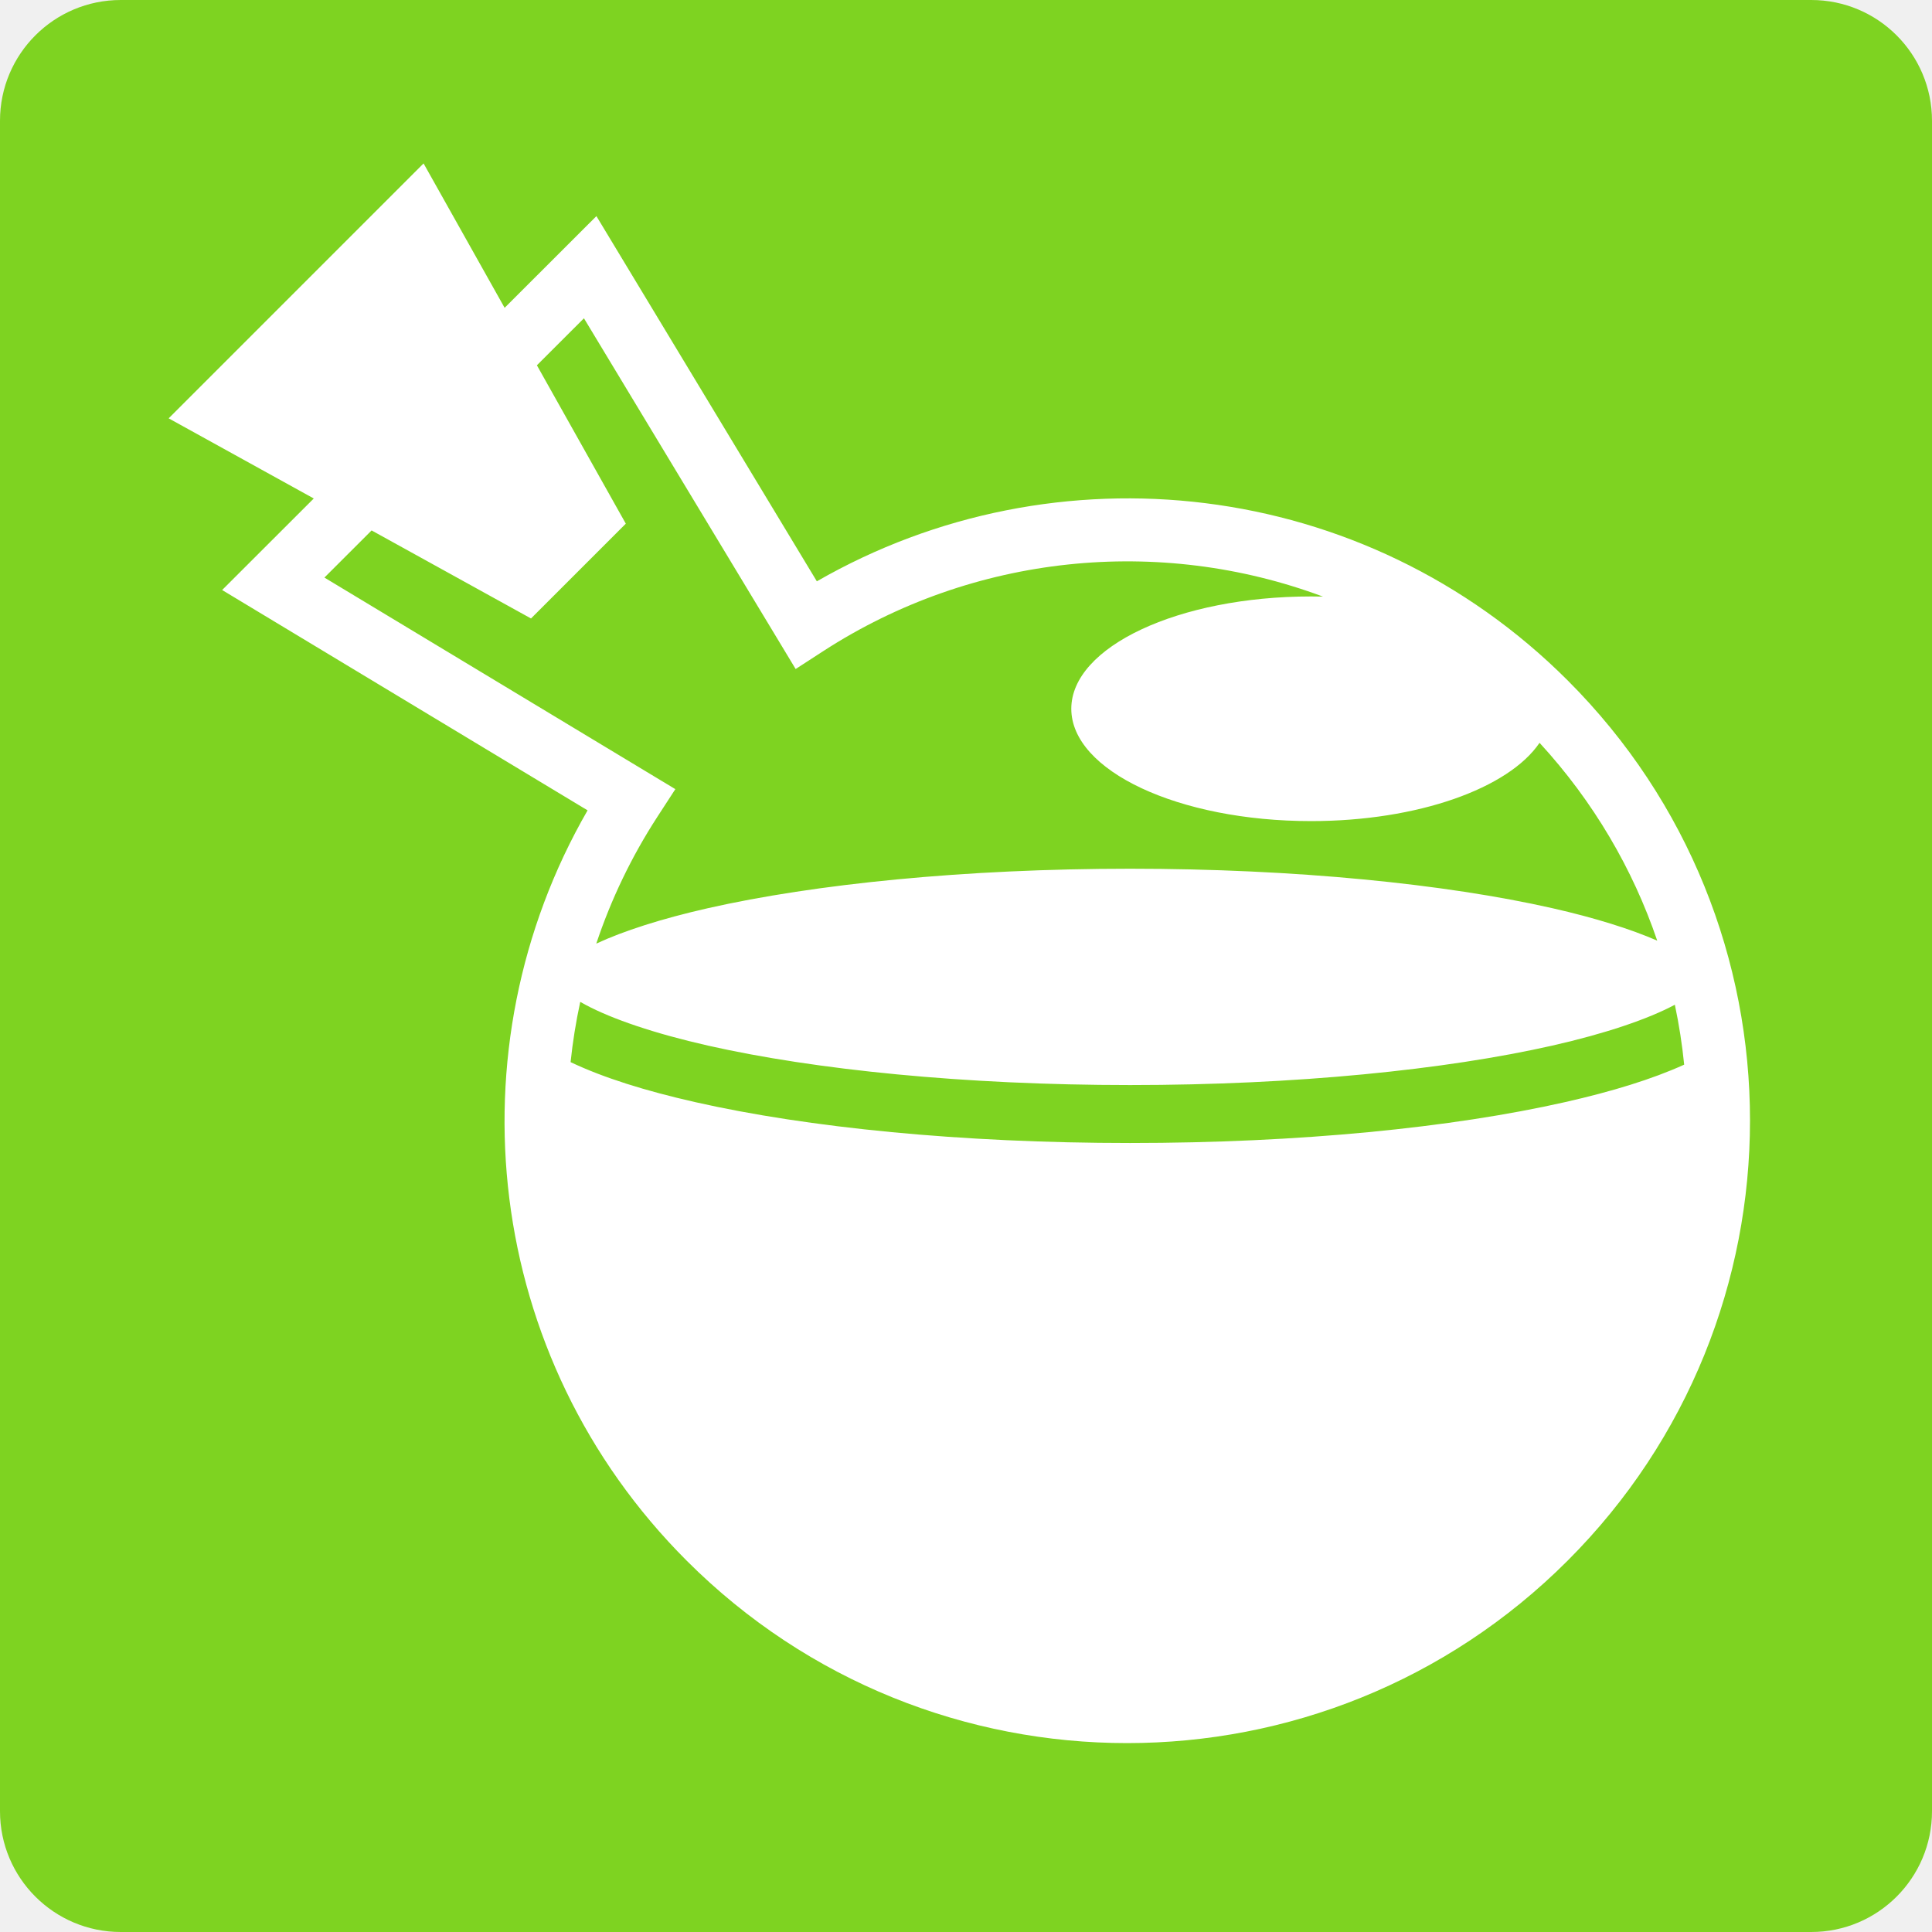
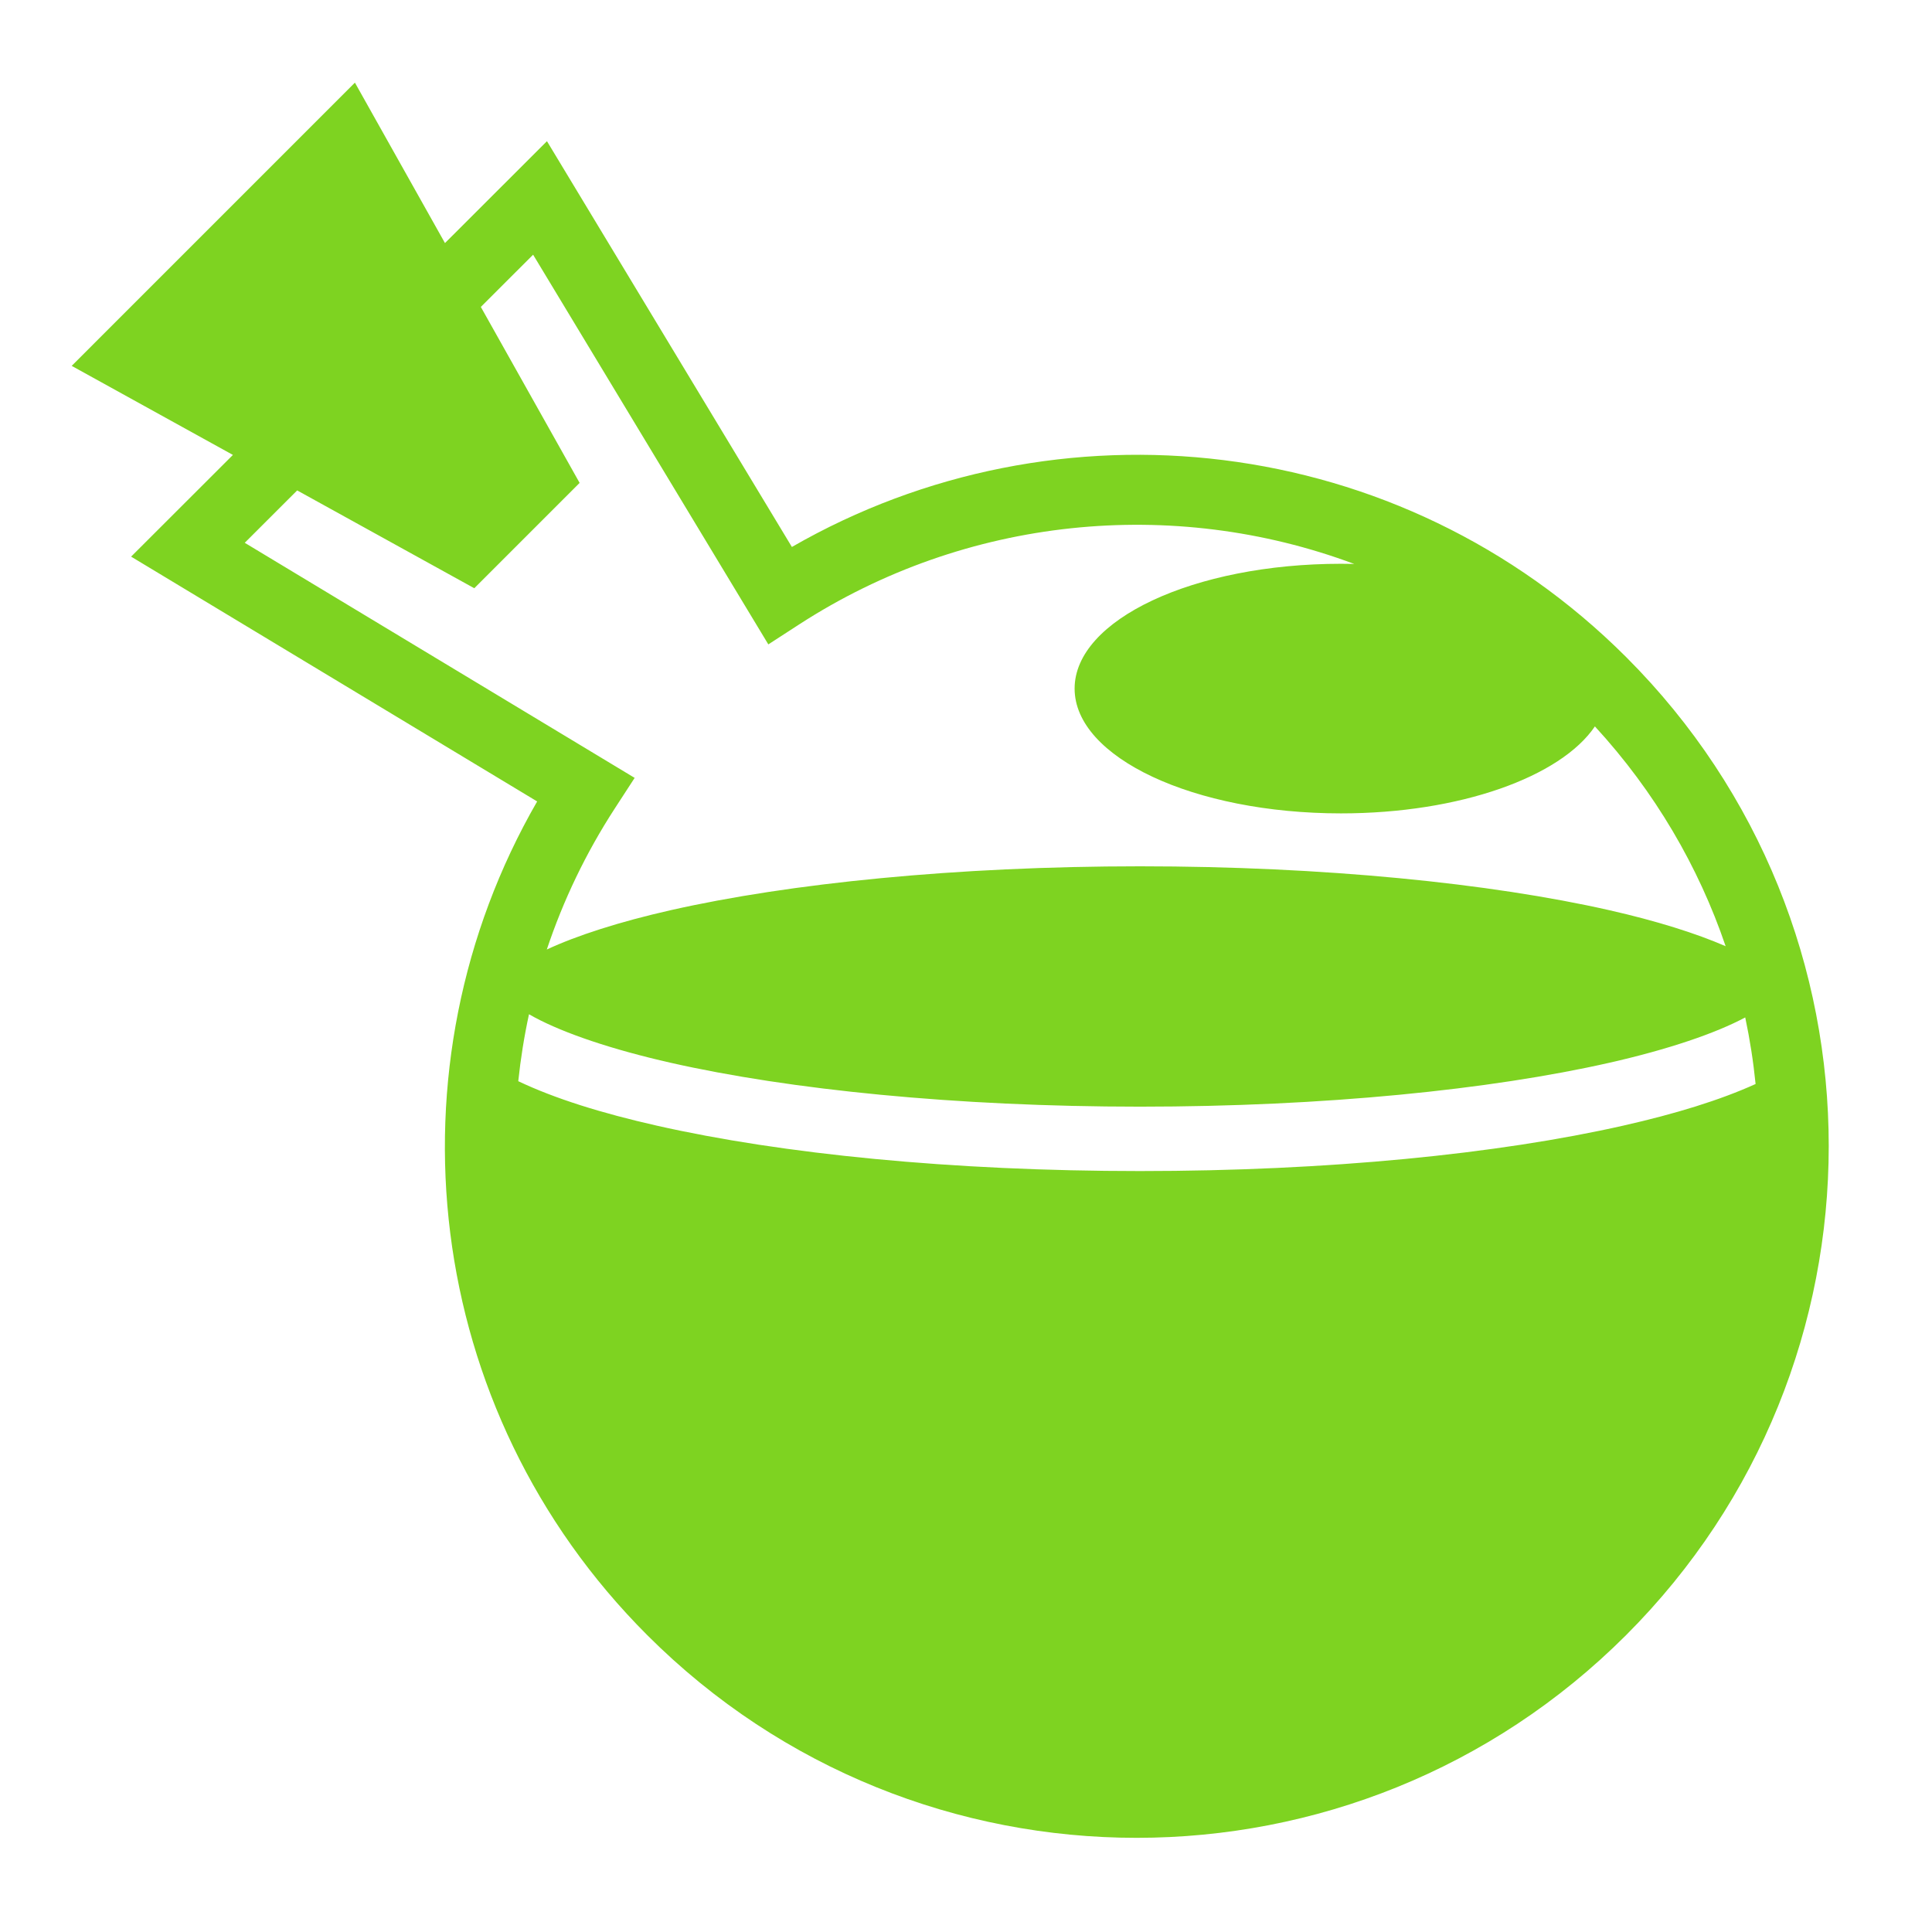
<svg xmlns="http://www.w3.org/2000/svg" style="height: 512px; width: 512px;" viewBox="0 0 512 512">
-   <rect fill="#7ed321" fill-opacity="1" height="512" width="512" rx="32" ry="32" />
-   <g class="" style="touch-action: none;" transform="translate(2,-2)">
-     <path d="M94.055 21.9L18.998 96.96l42.727 23.6-26.98 26.952L142.35 212.39c-40.443 70.148-30.72 161.07 29.2 220.958 71.605 71.606 187.737 71.587 259.356 0 71.62-71.587 71.642-187.654.037-259.22-59.915-59.878-150.896-69.57-221.084-29.177L144.95 37.415l-8.44 8.432-18.588 18.57L94.055 21.9zm47.224 45.598l62.337 103.275 8.098-5.248c44.21-28.663 99.014-34.044 147.166-16.078-1.16-.026-2.328-.04-3.503-.04-38.988 0-70.594 14.807-70.594 33.073 0 18.27 31.606 33.075 70.594 33.075 31.53 0 58.225-9.684 67.287-23.05 15.942 17.34 27.492 37.224 34.65 58.253-7.76-3.387-18.28-6.706-30.902-9.563-31.383-7.1-75.547-11.615-124.305-11.615-48.757 0-92.92 4.514-124.304 11.615-13.71 3.102-24.997 6.75-32.893 10.438 4.34-12.997 10.343-25.568 18.018-37.383l5.263-8.104-103.33-62.3 13.894-13.88 46.937 25.923 27.914-27.915-26.18-46.635 13.855-13.842zm-1.087 201.287c.482.28.982.56 1.506.84 7.89 4.22 20.41 8.487 36.103 12.037 31.383 7.1 75.547 11.615 124.304 11.615 48.758 0 92.922-4.514 124.305-11.615 15.687-3.55 28.203-7.813 36.094-12.033 1.236 5.837 2.153 11.727 2.746 17.643-9.432 4.277-21.204 7.893-35.074 11.032-33.205 7.513-78.27 12.037-128.07 12.037-49.802 0-94.866-4.524-128.07-12.037-14.67-3.32-27-7.17-36.69-11.776.625-5.952 1.57-11.876 2.845-17.745z" fill="#fff" fill-opacity="1" transform="translate(25.6, 25.6) scale(0.9, 0.9) rotate(0, 256, 256)" />
+   <path d="M0 0h512v512H0z" fill="#ffffff" fill-opacity="1" />
+   <g class="" style="touch-action: none;" transform="translate(0,0)">
+     <path d="M94.055 21.9L18.998 96.96l42.727 23.6-26.98 26.952L142.35 212.39c-40.443 70.148-30.72 161.07 29.2 220.958 71.605 71.606 187.737 71.587 259.356 0 71.62-71.587 71.642-187.654.037-259.22-59.915-59.878-150.896-69.57-221.084-29.177L144.95 37.415l-8.44 8.432-18.588 18.57L94.055 21.9zm47.224 45.598l62.337 103.275 8.098-5.248c44.21-28.663 99.014-34.044 147.166-16.078-1.16-.026-2.328-.04-3.503-.04-38.988 0-70.594 14.807-70.594 33.073 0 18.27 31.606 33.075 70.594 33.075 31.53 0 58.225-9.684 67.287-23.05 15.942 17.34 27.492 37.224 34.65 58.253-7.76-3.387-18.28-6.706-30.902-9.563-31.383-7.1-75.547-11.615-124.305-11.615-48.757 0-92.92 4.514-124.304 11.615-13.71 3.102-24.997 6.75-32.893 10.438 4.34-12.997 10.343-25.568 18.018-37.383l5.263-8.104-103.33-62.3 13.894-13.88 46.937 25.923 27.914-27.915-26.18-46.635 13.855-13.842zm-1.087 201.287c.482.28.982.56 1.506.84 7.89 4.22 20.41 8.487 36.103 12.037 31.383 7.1 75.547 11.615 124.304 11.615 48.758 0 92.922-4.514 124.305-11.615 15.687-3.55 28.203-7.813 36.094-12.033 1.236 5.837 2.153 11.727 2.746 17.643-9.432 4.277-21.204 7.893-35.074 11.032-33.205 7.513-78.27 12.037-128.07 12.037-49.802 0-94.866-4.524-128.07-12.037-14.67-3.32-27-7.17-36.69-11.776.625-5.952 1.57-11.876 2.845-17.745z" fill="#7ed321" fill-opacity="1" />
  </g>
</svg>
